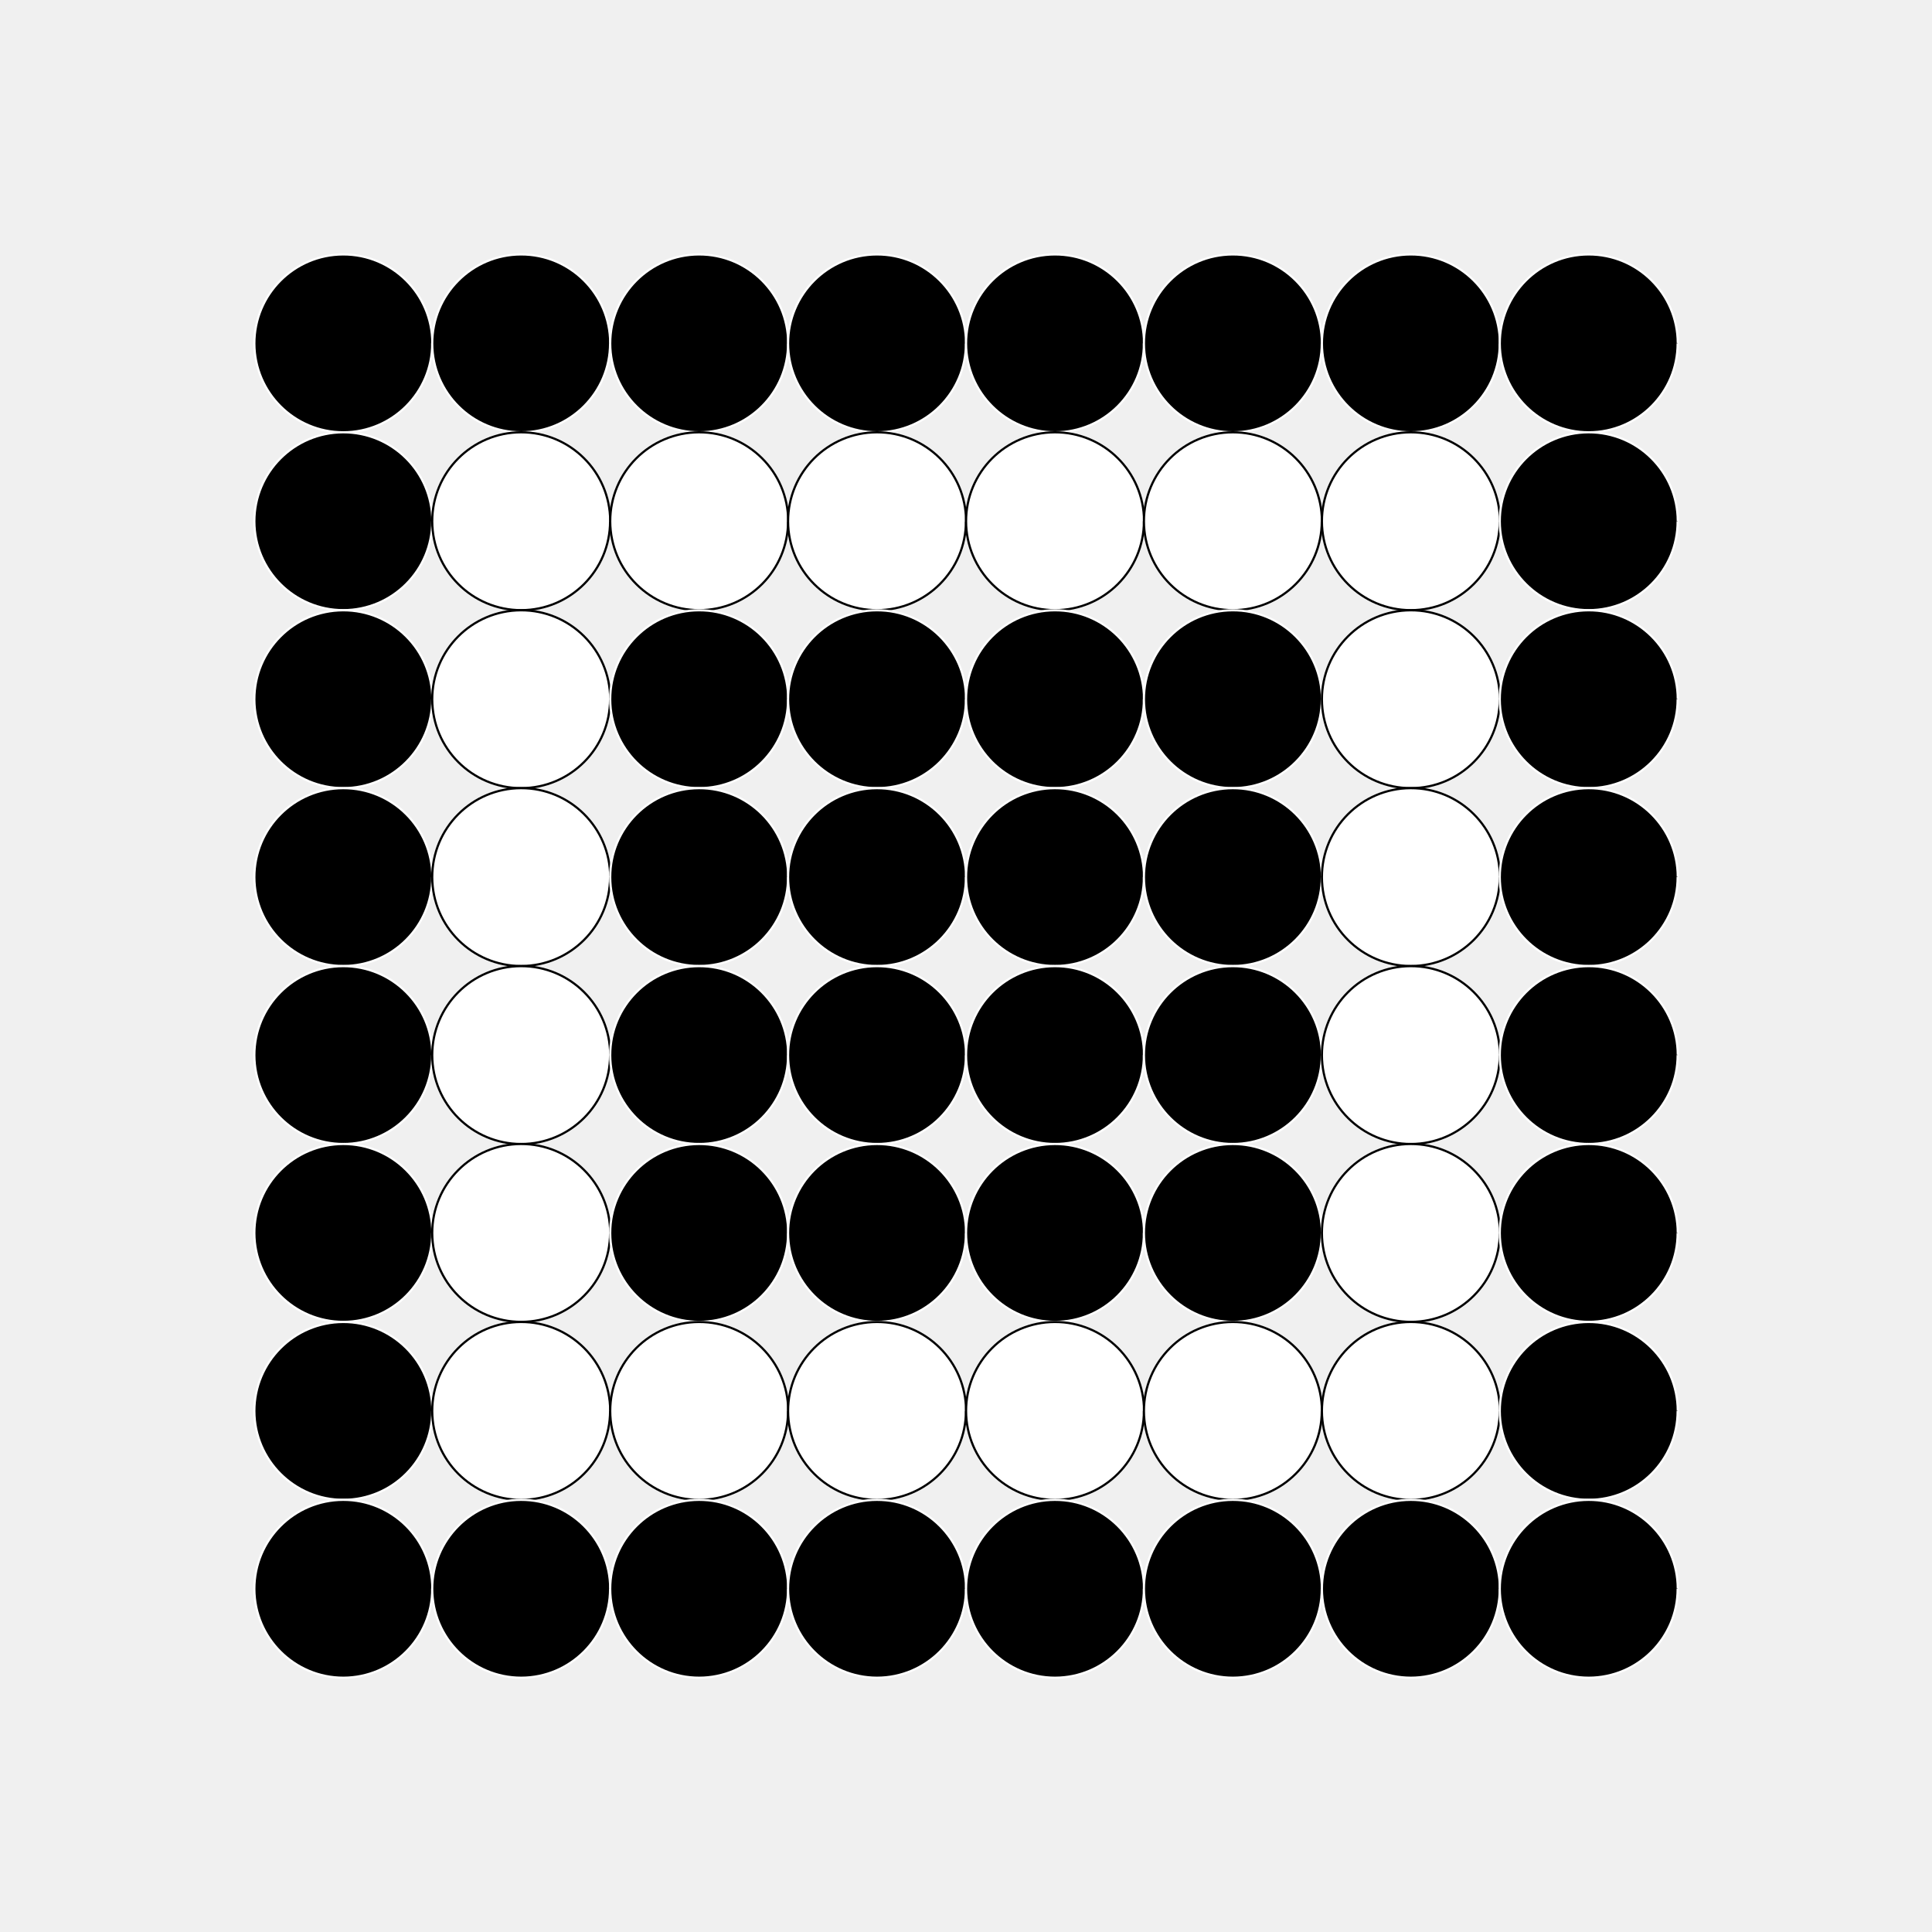
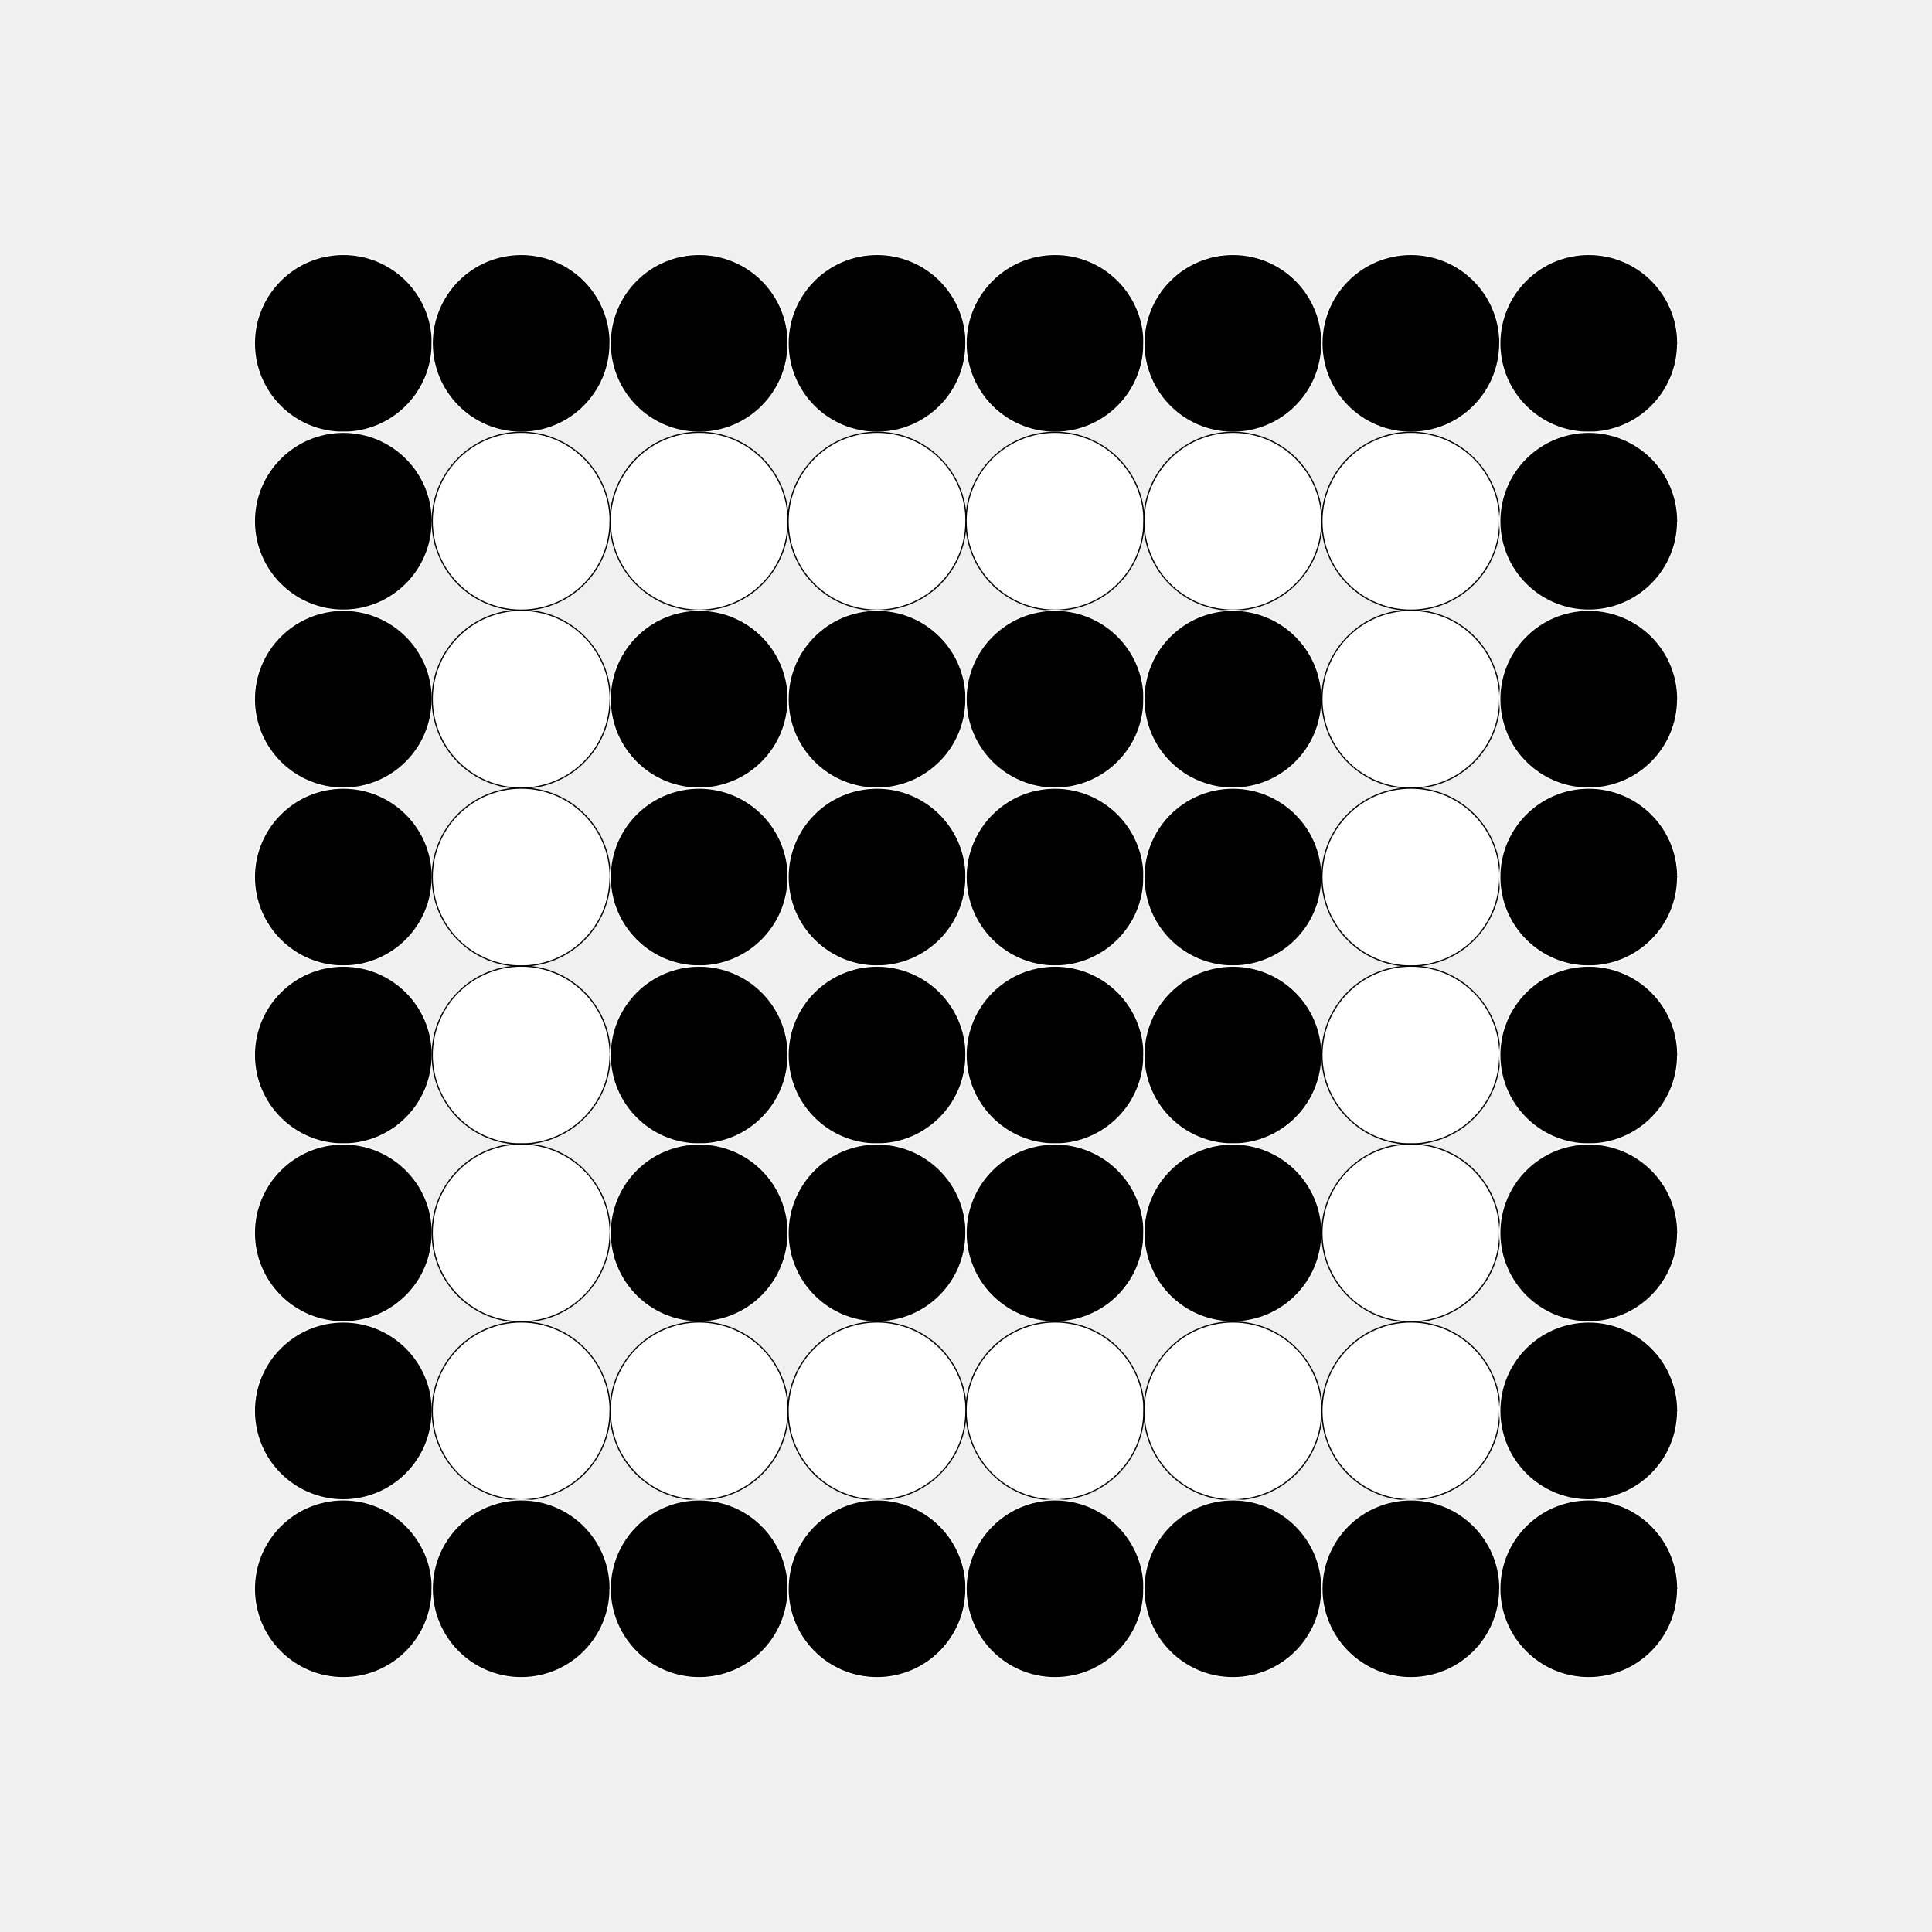
<svg xmlns="http://www.w3.org/2000/svg" width="16mm" height="16mm" viewBox="0 0 16 16" version="1.1" id="svg5">
  <defs id="defs2" />
  <g id="layer1" transform="translate(-72.18645,-67.51689)">
    <path id="path236" style="fill:#000000;stroke-width:0.195;stop-color:#000000" d="m 75.766,70.36 a 0.737,0.737 0 0 1 -0.736,0.737 0.737,0.737 0 0 1 -0.737,-0.735 0.737,0.737 0 0 1 0.735,-0.738 0.737,0.737 0 0 1 0.739,0.734" />
-     <path id="use16921" style="fill:#000000;stroke-width:0.018;stop-color:#000000;stroke:#fefefe;stroke-opacity:1;stroke-dasharray:none" d="m 75.766,70.36 a 0.737,0.737 0 0 1 -0.736,0.737 0.737,0.737 0 0 1 -0.737,-0.735 0.737,0.737 0 0 1 0.735,-0.738 0.737,0.737 0 0 1 0.739,0.734" />
-     <path id="use16923" style="fill:#000000;stroke-width:0.018;stop-color:#000000;stroke:#fefefe;stroke-opacity:1;stroke-dasharray:none" d="m 75.766,71.833 a 0.737,0.737 0 0 1 -0.736,0.737 0.737,0.737 0 0 1 -0.737,-0.735 0.737,0.737 0 0 1 0.735,-0.738 0.737,0.737 0 0 1 0.739,0.734" />
-     <path id="use16925" style="fill:#000000;stroke-width:0.018;stop-color:#000000;stroke:#fefefe;stroke-opacity:1;stroke-dasharray:none" d="m 75.766,73.307 a 0.737,0.737 0 0 1 -0.736,0.737 0.737,0.737 0 0 1 -0.737,-0.735 0.737,0.737 0 0 1 0.735,-0.738 0.737,0.737 0 0 1 0.739,0.734" />
-     <path id="use16927" style="fill:#000000;stroke-width:0.018;stop-color:#000000;stroke:#fefefe;stroke-opacity:1;stroke-dasharray:none" d="m 75.766,74.78 a 0.737,0.737 0 0 1 -0.736,0.737 0.737,0.737 0 0 1 -0.737,-0.735 0.737,0.737 0 0 1 0.735,-0.738 0.737,0.737 0 0 1 0.739,0.734" />
-     <path id="use16929" style="fill:#000000;stroke-width:0.018;stop-color:#000000;stroke:#fefefe;stroke-opacity:1;stroke-dasharray:none" d="m 75.766,76.254 a 0.737,0.737 0 0 1 -0.736,0.737 0.737,0.737 0 0 1 -0.737,-0.735 0.737,0.737 0 0 1 0.735,-0.738 0.737,0.737 0 0 1 0.739,0.734" />
-     <path id="use16931" style="fill:#000000;stroke-width:0.018;stop-color:#000000;stroke:#fefefe;stroke-opacity:1;stroke-dasharray:none" d="m 75.766,77.727 a 0.737,0.737 0 0 1 -0.736,0.737 0.737,0.737 0 0 1 -0.737,-0.735 0.737,0.737 0 0 1 0.735,-0.738 0.737,0.737 0 0 1 0.739,0.734" />
-     <path id="use16933" style="fill:#000000;stroke-width:0.018;stop-color:#000000;stroke:#fefefe;stroke-opacity:1;stroke-dasharray:none" d="m 75.766,79.201 a 0.737,0.737 0 0 1 -0.736,0.737 0.737,0.737 0 0 1 -0.737,-0.735 0.737,0.737 0 0 1 0.735,-0.738 0.737,0.737 0 0 1 0.739,0.734" />
-     <path id="use16935" style="fill:#000000;stroke-width:0.018;stop-color:#000000;stroke:#fefefe;stroke-opacity:1;stroke-dasharray:none" d="m 75.766,80.674 a 0.737,0.737 0 0 1 -0.736,0.737 0.737,0.737 0 0 1 -0.737,-0.735 0.737,0.737 0 0 1 0.735,-0.738 0.737,0.737 0 0 1 0.739,0.734" />
-     <path id="use16937" style="fill:#000000;stroke-width:0.018;stop-color:#000000;stroke:#fefefe;stroke-opacity:1;stroke-dasharray:none" d="m 77.239,70.36 a 0.737,0.737 0 0 1 -0.736,0.737 0.737,0.737 0 0 1 -0.737,-0.735 0.737,0.737 0 0 1 0.735,-0.738 0.737,0.737 0 0 1 0.739,0.734" />
-     <path id="use16939" style="fill:#ffffff;stroke:#000000;stroke-width:0.018;stroke-dasharray:none;stroke-opacity:1;stop-color:#000000" d="m 77.239,71.833 a 0.737,0.737 0 0 1 -0.736,0.737 0.737,0.737 0 0 1 -0.737,-0.735 0.737,0.737 0 0 1 0.735,-0.738 0.737,0.737 0 0 1 0.739,0.734" />
-     <path id="use16941" style="fill:#ffffff;stroke:#000000;stroke-width:0.018;stroke-dasharray:none;stroke-opacity:1;stop-color:#000000" d="m 77.239,73.307 a 0.737,0.737 0 0 1 -0.736,0.737 0.737,0.737 0 0 1 -0.737,-0.735 0.737,0.737 0 0 1 0.735,-0.738 0.737,0.737 0 0 1 0.739,0.734" />
-     <path id="use16943" style="fill:#ffffff;stroke:#000000;stroke-width:0.018;stroke-dasharray:none;stroke-opacity:1;stop-color:#000000" d="m 77.239,74.78 a 0.737,0.737 0 0 1 -0.736,0.737 0.737,0.737 0 0 1 -0.737,-0.735 0.737,0.737 0 0 1 0.735,-0.738 0.737,0.737 0 0 1 0.739,0.734" />
-     <path id="use16945" style="fill:#ffffff;stroke:#000000;stroke-width:0.018;stroke-dasharray:none;stroke-opacity:1;stop-color:#000000" d="m 77.239,76.254 a 0.737,0.737 0 0 1 -0.736,0.737 0.737,0.737 0 0 1 -0.737,-0.735 0.737,0.737 0 0 1 0.735,-0.738 0.737,0.737 0 0 1 0.739,0.734" />
-     <path id="use16947" style="fill:#ffffff;stroke:#000000;stroke-width:0.018;stroke-dasharray:none;stroke-opacity:1;stop-color:#000000" d="m 77.239,77.727 a 0.737,0.737 0 0 1 -0.736,0.737 0.737,0.737 0 0 1 -0.737,-0.735 0.737,0.737 0 0 1 0.735,-0.738 0.737,0.737 0 0 1 0.739,0.734" />
-     <path id="use16949" style="fill:#ffffff;stroke:#000000;stroke-width:0.018;stroke-dasharray:none;stroke-opacity:1;stop-color:#000000" d="m 77.239,79.201 a 0.737,0.737 0 0 1 -0.736,0.737 0.737,0.737 0 0 1 -0.737,-0.735 0.737,0.737 0 0 1 0.735,-0.738 0.737,0.737 0 0 1 0.739,0.734" />
-     <path id="use16951" style="fill:#000000;stroke-width:0.018;stop-color:#000000;stroke:#fefefe;stroke-opacity:1;stroke-dasharray:none" d="m 77.239,80.674 a 0.737,0.737 0 0 1 -0.736,0.737 0.737,0.737 0 0 1 -0.737,-0.735 0.737,0.737 0 0 1 0.735,-0.738 0.737,0.737 0 0 1 0.739,0.734" />
-     <path id="use16953" style="fill:#000000;stroke-width:0.018;stop-color:#000000;stroke:#fefefe;stroke-opacity:1;stroke-dasharray:none" d="m 78.713,70.36 a 0.737,0.737 0 0 1 -0.736,0.737 0.737,0.737 0 0 1 -0.737,-0.735 0.737,0.737 0 0 1 0.735,-0.738 0.737,0.737 0 0 1 0.739,0.734" />
-     <path id="use16955" style="fill:#ffffff;stroke:#000000;stroke-width:0.018;stroke-dasharray:none;stroke-opacity:1;stop-color:#000000" d="m 78.713,71.833 a 0.737,0.737 0 0 1 -0.736,0.737 0.737,0.737 0 0 1 -0.737,-0.735 0.737,0.737 0 0 1 0.735,-0.738 0.737,0.737 0 0 1 0.739,0.734" />
-     <path id="use16957" style="fill:#000000;stroke-width:0.018;stop-color:#000000;stroke:#fefefe;stroke-opacity:1;stroke-dasharray:none" d="m 78.713,73.307 a 0.737,0.737 0 0 1 -0.736,0.737 0.737,0.737 0 0 1 -0.737,-0.735 0.737,0.737 0 0 1 0.735,-0.738 0.737,0.737 0 0 1 0.739,0.734" />
-     <path id="use16959" style="fill:#000000;stroke-width:0.018;stop-color:#000000;stroke:#fefefe;stroke-opacity:1;stroke-dasharray:none" d="m 78.713,74.78 a 0.737,0.737 0 0 1 -0.736,0.737 0.737,0.737 0 0 1 -0.737,-0.735 0.737,0.737 0 0 1 0.735,-0.738 0.737,0.737 0 0 1 0.739,0.734" />
-     <path id="use16961" style="fill:#000000;stroke-width:0.018;stop-color:#000000;stroke:#fefefe;stroke-opacity:1;stroke-dasharray:none" d="m 78.713,76.254 a 0.737,0.737 0 0 1 -0.736,0.737 0.737,0.737 0 0 1 -0.737,-0.735 0.737,0.737 0 0 1 0.735,-0.738 0.737,0.737 0 0 1 0.739,0.734" />
-     <path id="use16963" style="fill:#000000;stroke-width:0.018;stop-color:#000000;stroke:#fefefe;stroke-opacity:1;stroke-dasharray:none" d="m 78.713,77.727 a 0.737,0.737 0 0 1 -0.736,0.737 0.737,0.737 0 0 1 -0.737,-0.735 0.737,0.737 0 0 1 0.735,-0.738 0.737,0.737 0 0 1 0.739,0.734" />
-     <path id="use16965" style="fill:#ffffff;stroke:#000000;stroke-width:0.018;stroke-dasharray:none;stroke-opacity:1;stop-color:#000000" d="m 78.713,79.201 a 0.737,0.737 0 0 1 -0.736,0.737 0.737,0.737 0 0 1 -0.737,-0.735 0.737,0.737 0 0 1 0.735,-0.738 0.737,0.737 0 0 1 0.739,0.734" />
-     <path id="use16967" style="fill:#000000;stroke-width:0.018;stop-color:#000000;stroke:#fefefe;stroke-opacity:1;stroke-dasharray:none" d="m 78.713,80.674 a 0.737,0.737 0 0 1 -0.736,0.737 0.737,0.737 0 0 1 -0.737,-0.735 0.737,0.737 0 0 1 0.735,-0.738 0.737,0.737 0 0 1 0.739,0.734" />
-     <path id="use16969" style="fill:#000000;stroke-width:0.018;stop-color:#000000;stroke:#fefefe;stroke-opacity:1;stroke-dasharray:none" d="m 80.186,70.36 a 0.737,0.737 0 0 1 -0.736,0.737 0.737,0.737 0 0 1 -0.737,-0.735 0.737,0.737 0 0 1 0.735,-0.738 0.737,0.737 0 0 1 0.739,0.734" />
-     <path id="use16971" style="fill:#ffffff;stroke:#000000;stroke-width:0.018;stroke-dasharray:none;stroke-opacity:1;stop-color:#000000" d="m 80.186,71.833 a 0.737,0.737 0 0 1 -0.736,0.737 0.737,0.737 0 0 1 -0.737,-0.735 0.737,0.737 0 0 1 0.735,-0.738 0.737,0.737 0 0 1 0.739,0.734" />
-     <path id="use16973" style="fill:#000000;stroke-width:0.018;stop-color:#000000;stroke:#fefefe;stroke-opacity:1;stroke-dasharray:none" d="m 80.186,73.307 a 0.737,0.737 0 0 1 -0.736,0.737 0.737,0.737 0 0 1 -0.737,-0.735 0.737,0.737 0 0 1 0.735,-0.738 0.737,0.737 0 0 1 0.739,0.734" />
-     <path id="use16975" style="fill:#000000;stroke-width:0.018;stop-color:#000000;stroke:#fefefe;stroke-opacity:1;stroke-dasharray:none" d="m 80.186,74.78 a 0.737,0.737 0 0 1 -0.736,0.737 0.737,0.737 0 0 1 -0.737,-0.735 0.737,0.737 0 0 1 0.735,-0.738 0.737,0.737 0 0 1 0.739,0.734" />
-     <path id="use16977" style="fill:#000000;stroke-width:0.018;stop-color:#000000;stroke:#fefefe;stroke-opacity:1;stroke-dasharray:none" d="m 80.186,76.254 a 0.737,0.737 0 0 1 -0.736,0.737 0.737,0.737 0 0 1 -0.737,-0.735 0.737,0.737 0 0 1 0.735,-0.738 0.737,0.737 0 0 1 0.739,0.734" />
-     <path id="use16979" style="fill:#000000;stroke-width:0.018;stop-color:#000000;stroke:#fefefe;stroke-opacity:1;stroke-dasharray:none" d="m 80.186,77.727 a 0.737,0.737 0 0 1 -0.736,0.737 0.737,0.737 0 0 1 -0.737,-0.735 0.737,0.737 0 0 1 0.735,-0.738 0.737,0.737 0 0 1 0.739,0.734" />
-     <path id="use16981" style="fill:#ffffff;stroke:#000000;stroke-width:0.018;stroke-dasharray:none;stroke-opacity:1;stop-color:#000000" d="m 80.186,79.201 a 0.737,0.737 0 0 1 -0.736,0.737 0.737,0.737 0 0 1 -0.737,-0.735 0.737,0.737 0 0 1 0.735,-0.738 0.737,0.737 0 0 1 0.739,0.734" />
-     <path id="use16983" style="fill:#000000;stroke-width:0.018;stop-color:#000000;stroke:#fefefe;stroke-opacity:1;stroke-dasharray:none" d="m 80.186,80.674 a 0.737,0.737 0 0 1 -0.736,0.737 0.737,0.737 0 0 1 -0.737,-0.735 0.737,0.737 0 0 1 0.735,-0.738 0.737,0.737 0 0 1 0.739,0.734" />
-     <path id="use16985" style="fill:#000000;stroke-width:0.018;stop-color:#000000;stroke:#fefefe;stroke-opacity:1;stroke-dasharray:none" d="m 81.66,70.36 a 0.737,0.737 0 0 1 -0.736,0.737 0.737,0.737 0 0 1 -0.737,-0.735 0.737,0.737 0 0 1 0.735,-0.738 0.737,0.737 0 0 1 0.739,0.734" />
-     <path id="use16987" style="fill:#ffffff;stroke:#000000;stroke-width:0.018;stroke-dasharray:none;stroke-opacity:1;stop-color:#000000" d="m 81.66,71.833 a 0.737,0.737 0 0 1 -0.736,0.737 0.737,0.737 0 0 1 -0.737,-0.735 0.737,0.737 0 0 1 0.735,-0.738 0.737,0.737 0 0 1 0.739,0.734" />
-     <path id="use16989" style="fill:#000000;stroke-width:0.018;stop-color:#000000;stroke:#fefefe;stroke-opacity:1;stroke-dasharray:none" d="m 81.66,73.307 a 0.737,0.737 0 0 1 -0.736,0.737 0.737,0.737 0 0 1 -0.737,-0.735 0.737,0.737 0 0 1 0.735,-0.738 0.737,0.737 0 0 1 0.739,0.734" />
-     <path id="use16991" style="fill:#000000;stroke-width:0.018;stop-color:#000000;stroke:#fefefe;stroke-opacity:1;stroke-dasharray:none" d="m 81.66,74.78 a 0.737,0.737 0 0 1 -0.736,0.737 0.737,0.737 0 0 1 -0.737,-0.735 0.737,0.737 0 0 1 0.735,-0.738 0.737,0.737 0 0 1 0.739,0.734" />
-     <path id="use16993" style="fill:#000000;stroke-width:0.018;stop-color:#000000;stroke:#fefefe;stroke-opacity:1;stroke-dasharray:none" d="m 81.66,76.254 a 0.737,0.737 0 0 1 -0.736,0.737 0.737,0.737 0 0 1 -0.737,-0.735 0.737,0.737 0 0 1 0.735,-0.738 0.737,0.737 0 0 1 0.739,0.734" />
-     <path id="use16995" style="fill:#000000;stroke-width:0.018;stop-color:#000000;stroke:#fefefe;stroke-opacity:1;stroke-dasharray:none" d="m 81.66,77.727 a 0.737,0.737 0 0 1 -0.736,0.737 0.737,0.737 0 0 1 -0.737,-0.735 0.737,0.737 0 0 1 0.735,-0.738 0.737,0.737 0 0 1 0.739,0.734" />
-     <path id="use16997" style="fill:#ffffff;stroke:#000000;stroke-width:0.018;stroke-dasharray:none;stroke-opacity:1;stop-color:#000000" d="m 81.66,79.201 a 0.737,0.737 0 0 1 -0.736,0.737 0.737,0.737 0 0 1 -0.737,-0.735 0.737,0.737 0 0 1 0.735,-0.738 0.737,0.737 0 0 1 0.739,0.734" />
-     <path id="use16999" style="fill:#000000;stroke-width:0.018;stop-color:#000000;stroke:#fefefe;stroke-opacity:1;stroke-dasharray:none" d="m 81.66,80.674 a 0.737,0.737 0 0 1 -0.736,0.737 0.737,0.737 0 0 1 -0.737,-0.735 0.737,0.737 0 0 1 0.735,-0.738 0.737,0.737 0 0 1 0.739,0.734" />
-     <path id="use17001" style="fill:#000000;stroke-width:0.018;stop-color:#000000;stroke:#fefefe;stroke-opacity:1;stroke-dasharray:none" d="m 83.133,70.36 a 0.737,0.737 0 0 1 -0.736,0.737 0.737,0.737 0 0 1 -0.737,-0.735 0.737,0.737 0 0 1 0.735,-0.738 0.737,0.737 0 0 1 0.739,0.734" />
-     <path id="use17003" style="fill:#ffffff;stroke:#000000;stroke-width:0.018;stroke-dasharray:none;stroke-opacity:1;stop-color:#000000" d="m 83.133,71.833 a 0.737,0.737 0 0 1 -0.736,0.737 0.737,0.737 0 0 1 -0.737,-0.735 0.737,0.737 0 0 1 0.735,-0.738 0.737,0.737 0 0 1 0.739,0.734" />
-     <path id="use17005" style="fill:#000000;stroke-width:0.018;stop-color:#000000;stroke:#fefefe;stroke-opacity:1;stroke-dasharray:none" d="m 83.133,73.307 a 0.737,0.737 0 0 1 -0.736,0.737 0.737,0.737 0 0 1 -0.737,-0.735 0.737,0.737 0 0 1 0.735,-0.738 0.737,0.737 0 0 1 0.739,0.734" />
-     <path id="use17007" style="fill:#000000;stroke-width:0.018;stop-color:#000000;stroke:#fefefe;stroke-opacity:1;stroke-dasharray:none" d="m 83.133,74.78 a 0.737,0.737 0 0 1 -0.736,0.737 0.737,0.737 0 0 1 -0.737,-0.735 0.737,0.737 0 0 1 0.735,-0.738 0.737,0.737 0 0 1 0.739,0.734" />
-     <path id="use17009" style="fill:#000000;stroke-width:0.018;stop-color:#000000;stroke:#fefefe;stroke-opacity:1;stroke-dasharray:none" d="m 83.133,76.254 a 0.737,0.737 0 0 1 -0.736,0.737 0.737,0.737 0 0 1 -0.737,-0.735 0.737,0.737 0 0 1 0.735,-0.738 0.737,0.737 0 0 1 0.739,0.734" />
-     <path id="use17011" style="fill:#000000;stroke-width:0.018;stop-color:#000000;stroke:#fefefe;stroke-opacity:1;stroke-dasharray:none" d="m 83.133,77.727 a 0.737,0.737 0 0 1 -0.736,0.737 0.737,0.737 0 0 1 -0.737,-0.735 0.737,0.737 0 0 1 0.735,-0.738 0.737,0.737 0 0 1 0.739,0.734" />
-     <path id="use17013" style="fill:#ffffff;stroke:#000000;stroke-width:0.018;stroke-dasharray:none;stroke-opacity:1;stop-color:#000000" d="m 83.133,79.201 a 0.737,0.737 0 0 1 -0.736,0.737 0.737,0.737 0 0 1 -0.737,-0.735 0.737,0.737 0 0 1 0.735,-0.738 0.737,0.737 0 0 1 0.739,0.734" />
-     <path id="use17015" style="fill:#000000;stroke-width:0.018;stop-color:#000000;stroke:#fefefe;stroke-opacity:1;stroke-dasharray:none" d="m 83.133,80.674 a 0.737,0.737 0 0 1 -0.736,0.737 0.737,0.737 0 0 1 -0.737,-0.735 0.737,0.737 0 0 1 0.735,-0.738 0.737,0.737 0 0 1 0.739,0.734" />
-     <path id="use17017" style="fill:#000000;stroke-width:0.018;stop-color:#000000;stroke:#fefefe;stroke-opacity:1;stroke-dasharray:none" d="m 84.607,70.36 a 0.737,0.737 0 0 1 -0.736,0.737 0.737,0.737 0 0 1 -0.737,-0.735 0.737,0.737 0 0 1 0.735,-0.738 0.737,0.737 0 0 1 0.739,0.734" />
-     <path id="use17019" style="fill:#ffffff;stroke:#000000;stroke-width:0.018;stroke-dasharray:none;stroke-opacity:1;stop-color:#000000" d="m 84.607,71.833 a 0.737,0.737 0 0 1 -0.736,0.737 0.737,0.737 0 0 1 -0.737,-0.735 0.737,0.737 0 0 1 0.735,-0.738 0.737,0.737 0 0 1 0.739,0.734" />
-     <path id="use17021" style="fill:#ffffff;stroke:#000000;stroke-width:0.018;stroke-dasharray:none;stroke-opacity:1;stop-color:#000000" d="m 84.607,73.307 a 0.737,0.737 0 0 1 -0.736,0.737 0.737,0.737 0 0 1 -0.737,-0.735 0.737,0.737 0 0 1 0.735,-0.738 0.737,0.737 0 0 1 0.739,0.734" />
-     <path id="use17023" style="fill:#ffffff;stroke:#000000;stroke-width:0.018;stroke-dasharray:none;stroke-opacity:1;stop-color:#000000" d="m 84.607,74.78 a 0.737,0.737 0 0 1 -0.736,0.737 0.737,0.737 0 0 1 -0.737,-0.735 0.737,0.737 0 0 1 0.735,-0.738 0.737,0.737 0 0 1 0.739,0.734" />
-     <path id="use17025" style="fill:#ffffff;stroke:#000000;stroke-width:0.018;stroke-dasharray:none;stroke-opacity:1;stop-color:#000000" d="m 84.607,76.254 a 0.737,0.737 0 0 1 -0.736,0.737 0.737,0.737 0 0 1 -0.737,-0.735 0.737,0.737 0 0 1 0.735,-0.738 0.737,0.737 0 0 1 0.739,0.734" />
-     <path id="use17027" style="fill:#ffffff;stroke:#000000;stroke-width:0.018;stroke-dasharray:none;stroke-opacity:1;stop-color:#000000" d="m 84.607,77.727 a 0.737,0.737 0 0 1 -0.736,0.737 0.737,0.737 0 0 1 -0.737,-0.735 0.737,0.737 0 0 1 0.735,-0.738 0.737,0.737 0 0 1 0.739,0.734" />
-     <path id="use17029" style="fill:#ffffff;stroke:#000000;stroke-width:0.018;stroke-dasharray:none;stroke-opacity:1;stop-color:#000000" d="m 84.607,79.201 a 0.737,0.737 0 0 1 -0.736,0.737 0.737,0.737 0 0 1 -0.737,-0.735 0.737,0.737 0 0 1 0.735,-0.738 0.737,0.737 0 0 1 0.739,0.734" />
-     <path id="use17031" style="fill:#000000;stroke-width:0.018;stop-color:#000000;stroke:#fefefe;stroke-opacity:1;stroke-dasharray:none" d="m 84.607,80.674 a 0.737,0.737 0 0 1 -0.736,0.737 0.737,0.737 0 0 1 -0.737,-0.735 0.737,0.737 0 0 1 0.735,-0.738 0.737,0.737 0 0 1 0.739,0.734" />
-     <path id="use17033" style="fill:#000000;stroke-width:0.018;stop-color:#000000;stroke:#fefefe;stroke-opacity:1;stroke-dasharray:none" d="m 86.08,70.36 a 0.737,0.737 0 0 1 -0.736,0.737 0.737,0.737 0 0 1 -0.737,-0.735 0.737,0.737 0 0 1 0.735,-0.738 0.737,0.737 0 0 1 0.739,0.734" />
-     <path id="use17035" style="fill:#000000;stroke-width:0.018;stop-color:#000000;stroke:#fefefe;stroke-opacity:1;stroke-dasharray:none" d="m 86.08,71.833 a 0.737,0.737 0 0 1 -0.736,0.737 0.737,0.737 0 0 1 -0.737,-0.735 0.737,0.737 0 0 1 0.735,-0.738 0.737,0.737 0 0 1 0.739,0.734" />
-     <path id="use17037" style="fill:#000000;stroke-width:0.018;stop-color:#000000;stroke:#fefefe;stroke-opacity:1;stroke-dasharray:none" d="m 86.08,73.307 a 0.737,0.737 0 0 1 -0.736,0.737 0.737,0.737 0 0 1 -0.737,-0.735 0.737,0.737 0 0 1 0.735,-0.738 0.737,0.737 0 0 1 0.739,0.734" />
-     <path id="use17039" style="fill:#000000;stroke-width:0.018;stop-color:#000000;stroke:#fefefe;stroke-opacity:1;stroke-dasharray:none" d="m 86.08,74.78 a 0.737,0.737 0 0 1 -0.736,0.737 0.737,0.737 0 0 1 -0.737,-0.735 0.737,0.737 0 0 1 0.735,-0.738 0.737,0.737 0 0 1 0.739,0.734" />
-     <path id="use17041" style="fill:#000000;stroke-width:0.018;stop-color:#000000;stroke:#fefefe;stroke-opacity:1;stroke-dasharray:none" d="m 86.08,76.254 a 0.737,0.737 0 0 1 -0.736,0.737 0.737,0.737 0 0 1 -0.737,-0.735 0.737,0.737 0 0 1 0.735,-0.738 0.737,0.737 0 0 1 0.739,0.734" />
-     <path id="use17043" style="fill:#000000;stroke-width:0.018;stop-color:#000000;stroke:#fefefe;stroke-opacity:1;stroke-dasharray:none" d="m 86.08,77.727 a 0.737,0.737 0 0 1 -0.736,0.737 0.737,0.737 0 0 1 -0.737,-0.735 0.737,0.737 0 0 1 0.735,-0.738 0.737,0.737 0 0 1 0.739,0.734" />
-     <path id="use17045" style="fill:#000000;stroke-width:0.018;stop-color:#000000;stroke:#fefefe;stroke-opacity:1;stroke-dasharray:none" d="m 86.08,79.201 a 0.737,0.737 0 0 1 -0.736,0.737 0.737,0.737 0 0 1 -0.737,-0.735 0.737,0.737 0 0 1 0.735,-0.738 0.737,0.737 0 0 1 0.739,0.734" />
-     <path id="use17047" style="fill:#000000;stroke-width:0.018;stop-color:#000000;stroke:#fefefe;stroke-opacity:1;stroke-dasharray:none" d="m 86.08,80.674 a 0.737,0.737 0 0 1 -0.736,0.737 0.737,0.737 0 0 1 -0.737,-0.735 0.737,0.737 0 0 1 0.735,-0.738 0.737,0.737 0 0 1 0.739,0.734" />
+     <path id="use16921" style="fill:#000000;stroke-width:0.01;stop-color:#000000;stroke:#fefefe;stroke-opacity:1;stroke-dasharray:none" d="m 75.766,70.36 a 0.737,0.737 0 0 1 -0.736,0.737 0.737,0.737 0 0 1 -0.737,-0.735 0.737,0.737 0 0 1 0.735,-0.738 0.737,0.737 0 0 1 0.739,0.734" />
+     <path id="use16923" style="fill:#000000;stroke-width:0.01;stop-color:#000000;stroke:#fefefe;stroke-opacity:1;stroke-dasharray:none" d="m 75.766,71.833 a 0.737,0.737 0 0 1 -0.736,0.737 0.737,0.737 0 0 1 -0.737,-0.735 0.737,0.737 0 0 1 0.735,-0.738 0.737,0.737 0 0 1 0.739,0.734" />
+     <path id="use16925" style="fill:#000000;stroke-width:0.01;stop-color:#000000;stroke:#fefefe;stroke-opacity:1;stroke-dasharray:none" d="m 75.766,73.307 a 0.737,0.737 0 0 1 -0.736,0.737 0.737,0.737 0 0 1 -0.737,-0.735 0.737,0.737 0 0 1 0.735,-0.738 0.737,0.737 0 0 1 0.739,0.734" />
+     <path id="use16927" style="fill:#000000;stroke-width:0.01;stop-color:#000000;stroke:#fefefe;stroke-opacity:1;stroke-dasharray:none" d="m 75.766,74.78 a 0.737,0.737 0 0 1 -0.736,0.737 0.737,0.737 0 0 1 -0.737,-0.735 0.737,0.737 0 0 1 0.735,-0.738 0.737,0.737 0 0 1 0.739,0.734" />
+     <path id="use16929" style="fill:#000000;stroke-width:0.01;stop-color:#000000;stroke:#fefefe;stroke-opacity:1;stroke-dasharray:none" d="m 75.766,76.254 a 0.737,0.737 0 0 1 -0.736,0.737 0.737,0.737 0 0 1 -0.737,-0.735 0.737,0.737 0 0 1 0.735,-0.738 0.737,0.737 0 0 1 0.739,0.734" />
+     <path id="use16931" style="fill:#000000;stroke-width:0.01;stop-color:#000000;stroke:#fefefe;stroke-opacity:1;stroke-dasharray:none" d="m 75.766,77.727 a 0.737,0.737 0 0 1 -0.736,0.737 0.737,0.737 0 0 1 -0.737,-0.735 0.737,0.737 0 0 1 0.735,-0.738 0.737,0.737 0 0 1 0.739,0.734" />
+     <path id="use16933" style="fill:#000000;stroke-width:0.01;stop-color:#000000;stroke:#fefefe;stroke-opacity:1;stroke-dasharray:none" d="m 75.766,79.201 a 0.737,0.737 0 0 1 -0.736,0.737 0.737,0.737 0 0 1 -0.737,-0.735 0.737,0.737 0 0 1 0.735,-0.738 0.737,0.737 0 0 1 0.739,0.734" />
+     <path id="use16935" style="fill:#000000;stroke-width:0.01;stop-color:#000000;stroke:#fefefe;stroke-opacity:1;stroke-dasharray:none" d="m 75.766,80.674 a 0.737,0.737 0 0 1 -0.736,0.737 0.737,0.737 0 0 1 -0.737,-0.735 0.737,0.737 0 0 1 0.735,-0.738 0.737,0.737 0 0 1 0.739,0.734" />
+     <path id="use16937" style="fill:#000000;stroke-width:0.01;stop-color:#000000;stroke:#fefefe;stroke-opacity:1;stroke-dasharray:none" d="m 77.239,70.36 a 0.737,0.737 0 0 1 -0.736,0.737 0.737,0.737 0 0 1 -0.737,-0.735 0.737,0.737 0 0 1 0.735,-0.738 0.737,0.737 0 0 1 0.739,0.734" />
+     <path id="use16939" style="fill:#ffffff;stroke:#000000;stroke-width:0.01;stroke-dasharray:none;stroke-opacity:1;stop-color:#000000" d="m 77.239,71.833 a 0.737,0.737 0 0 1 -0.736,0.737 0.737,0.737 0 0 1 -0.737,-0.735 0.737,0.737 0 0 1 0.735,-0.738 0.737,0.737 0 0 1 0.739,0.734" />
+     <path id="use16941" style="fill:#ffffff;stroke:#000000;stroke-width:0.01;stroke-dasharray:none;stroke-opacity:1;stop-color:#000000" d="m 77.239,73.307 a 0.737,0.737 0 0 1 -0.736,0.737 0.737,0.737 0 0 1 -0.737,-0.735 0.737,0.737 0 0 1 0.735,-0.738 0.737,0.737 0 0 1 0.739,0.734" />
+     <path id="use16943" style="fill:#ffffff;stroke:#000000;stroke-width:0.01;stroke-dasharray:none;stroke-opacity:1;stop-color:#000000" d="m 77.239,74.78 a 0.737,0.737 0 0 1 -0.736,0.737 0.737,0.737 0 0 1 -0.737,-0.735 0.737,0.737 0 0 1 0.735,-0.738 0.737,0.737 0 0 1 0.739,0.734" />
+     <path id="use16945" style="fill:#ffffff;stroke:#000000;stroke-width:0.01;stroke-dasharray:none;stroke-opacity:1;stop-color:#000000" d="m 77.239,76.254 a 0.737,0.737 0 0 1 -0.736,0.737 0.737,0.737 0 0 1 -0.737,-0.735 0.737,0.737 0 0 1 0.735,-0.738 0.737,0.737 0 0 1 0.739,0.734" />
+     <path id="use16947" style="fill:#ffffff;stroke:#000000;stroke-width:0.01;stroke-dasharray:none;stroke-opacity:1;stop-color:#000000" d="m 77.239,77.727 a 0.737,0.737 0 0 1 -0.736,0.737 0.737,0.737 0 0 1 -0.737,-0.735 0.737,0.737 0 0 1 0.735,-0.738 0.737,0.737 0 0 1 0.739,0.734" />
+     <path id="use16949" style="fill:#ffffff;stroke:#000000;stroke-width:0.01;stroke-dasharray:none;stroke-opacity:1;stop-color:#000000" d="m 77.239,79.201 a 0.737,0.737 0 0 1 -0.736,0.737 0.737,0.737 0 0 1 -0.737,-0.735 0.737,0.737 0 0 1 0.735,-0.738 0.737,0.737 0 0 1 0.739,0.734" />
+     <path id="use16951" style="fill:#000000;stroke-width:0.01;stop-color:#000000;stroke:#fefefe;stroke-opacity:1;stroke-dasharray:none" d="m 77.239,80.674 a 0.737,0.737 0 0 1 -0.736,0.737 0.737,0.737 0 0 1 -0.737,-0.735 0.737,0.737 0 0 1 0.735,-0.738 0.737,0.737 0 0 1 0.739,0.734" />
+     <path id="use16953" style="fill:#000000;stroke-width:0.01;stop-color:#000000;stroke:#fefefe;stroke-opacity:1;stroke-dasharray:none" d="m 78.713,70.36 a 0.737,0.737 0 0 1 -0.736,0.737 0.737,0.737 0 0 1 -0.737,-0.735 0.737,0.737 0 0 1 0.735,-0.738 0.737,0.737 0 0 1 0.739,0.734" />
+     <path id="use16955" style="fill:#ffffff;stroke:#000000;stroke-width:0.01;stroke-dasharray:none;stroke-opacity:1;stop-color:#000000" d="m 78.713,71.833 a 0.737,0.737 0 0 1 -0.736,0.737 0.737,0.737 0 0 1 -0.737,-0.735 0.737,0.737 0 0 1 0.735,-0.738 0.737,0.737 0 0 1 0.739,0.734" />
+     <path id="use16957" style="fill:#000000;stroke-width:0.01;stop-color:#000000;stroke:#fefefe;stroke-opacity:1;stroke-dasharray:none" d="m 78.713,73.307 a 0.737,0.737 0 0 1 -0.736,0.737 0.737,0.737 0 0 1 -0.737,-0.735 0.737,0.737 0 0 1 0.735,-0.738 0.737,0.737 0 0 1 0.739,0.734" />
+     <path id="use16959" style="fill:#000000;stroke-width:0.01;stop-color:#000000;stroke:#fefefe;stroke-opacity:1;stroke-dasharray:none" d="m 78.713,74.78 a 0.737,0.737 0 0 1 -0.736,0.737 0.737,0.737 0 0 1 -0.737,-0.735 0.737,0.737 0 0 1 0.735,-0.738 0.737,0.737 0 0 1 0.739,0.734" />
+     <path id="use16961" style="fill:#000000;stroke-width:0.01;stop-color:#000000;stroke:#fefefe;stroke-opacity:1;stroke-dasharray:none" d="m 78.713,76.254 a 0.737,0.737 0 0 1 -0.736,0.737 0.737,0.737 0 0 1 -0.737,-0.735 0.737,0.737 0 0 1 0.735,-0.738 0.737,0.737 0 0 1 0.739,0.734" />
+     <path id="use16963" style="fill:#000000;stroke-width:0.01;stop-color:#000000;stroke:#fefefe;stroke-opacity:1;stroke-dasharray:none" d="m 78.713,77.727 a 0.737,0.737 0 0 1 -0.736,0.737 0.737,0.737 0 0 1 -0.737,-0.735 0.737,0.737 0 0 1 0.735,-0.738 0.737,0.737 0 0 1 0.739,0.734" />
+     <path id="use16965" style="fill:#ffffff;stroke:#000000;stroke-width:0.01;stroke-dasharray:none;stroke-opacity:1;stop-color:#000000" d="m 78.713,79.201 a 0.737,0.737 0 0 1 -0.736,0.737 0.737,0.737 0 0 1 -0.737,-0.735 0.737,0.737 0 0 1 0.735,-0.738 0.737,0.737 0 0 1 0.739,0.734" />
+     <path id="use16967" style="fill:#000000;stroke-width:0.01;stop-color:#000000;stroke:#fefefe;stroke-opacity:1;stroke-dasharray:none" d="m 78.713,80.674 a 0.737,0.737 0 0 1 -0.736,0.737 0.737,0.737 0 0 1 -0.737,-0.735 0.737,0.737 0 0 1 0.735,-0.738 0.737,0.737 0 0 1 0.739,0.734" />
+     <path id="use16969" style="fill:#000000;stroke-width:0.01;stop-color:#000000;stroke:#fefefe;stroke-opacity:1;stroke-dasharray:none" d="m 80.186,70.36 a 0.737,0.737 0 0 1 -0.736,0.737 0.737,0.737 0 0 1 -0.737,-0.735 0.737,0.737 0 0 1 0.735,-0.738 0.737,0.737 0 0 1 0.739,0.734" />
+     <path id="use16971" style="fill:#ffffff;stroke:#000000;stroke-width:0.01;stroke-dasharray:none;stroke-opacity:1;stop-color:#000000" d="m 80.186,71.833 a 0.737,0.737 0 0 1 -0.736,0.737 0.737,0.737 0 0 1 -0.737,-0.735 0.737,0.737 0 0 1 0.735,-0.738 0.737,0.737 0 0 1 0.739,0.734" />
+     <path id="use16973" style="fill:#000000;stroke-width:0.01;stop-color:#000000;stroke:#fefefe;stroke-opacity:1;stroke-dasharray:none" d="m 80.186,73.307 a 0.737,0.737 0 0 1 -0.736,0.737 0.737,0.737 0 0 1 -0.737,-0.735 0.737,0.737 0 0 1 0.735,-0.738 0.737,0.737 0 0 1 0.739,0.734" />
+     <path id="use16975" style="fill:#000000;stroke-width:0.01;stop-color:#000000;stroke:#fefefe;stroke-opacity:1;stroke-dasharray:none" d="m 80.186,74.78 a 0.737,0.737 0 0 1 -0.736,0.737 0.737,0.737 0 0 1 -0.737,-0.735 0.737,0.737 0 0 1 0.735,-0.738 0.737,0.737 0 0 1 0.739,0.734" />
+     <path id="use16977" style="fill:#000000;stroke-width:0.01;stop-color:#000000;stroke:#fefefe;stroke-opacity:1;stroke-dasharray:none" d="m 80.186,76.254 a 0.737,0.737 0 0 1 -0.736,0.737 0.737,0.737 0 0 1 -0.737,-0.735 0.737,0.737 0 0 1 0.735,-0.738 0.737,0.737 0 0 1 0.739,0.734" />
+     <path id="use16979" style="fill:#000000;stroke-width:0.01;stop-color:#000000;stroke:#fefefe;stroke-opacity:1;stroke-dasharray:none" d="m 80.186,77.727 a 0.737,0.737 0 0 1 -0.736,0.737 0.737,0.737 0 0 1 -0.737,-0.735 0.737,0.737 0 0 1 0.735,-0.738 0.737,0.737 0 0 1 0.739,0.734" />
+     <path id="use16981" style="fill:#ffffff;stroke:#000000;stroke-width:0.01;stroke-dasharray:none;stroke-opacity:1;stop-color:#000000" d="m 80.186,79.201 a 0.737,0.737 0 0 1 -0.736,0.737 0.737,0.737 0 0 1 -0.737,-0.735 0.737,0.737 0 0 1 0.735,-0.738 0.737,0.737 0 0 1 0.739,0.734" />
+     <path id="use16983" style="fill:#000000;stroke-width:0.01;stop-color:#000000;stroke:#fefefe;stroke-opacity:1;stroke-dasharray:none" d="m 80.186,80.674 a 0.737,0.737 0 0 1 -0.736,0.737 0.737,0.737 0 0 1 -0.737,-0.735 0.737,0.737 0 0 1 0.735,-0.738 0.737,0.737 0 0 1 0.739,0.734" />
+     <path id="use16985" style="fill:#000000;stroke-width:0.01;stop-color:#000000;stroke:#fefefe;stroke-opacity:1;stroke-dasharray:none" d="m 81.66,70.36 a 0.737,0.737 0 0 1 -0.736,0.737 0.737,0.737 0 0 1 -0.737,-0.735 0.737,0.737 0 0 1 0.735,-0.738 0.737,0.737 0 0 1 0.739,0.734" />
+     <path id="use16987" style="fill:#ffffff;stroke:#000000;stroke-width:0.01;stroke-dasharray:none;stroke-opacity:1;stop-color:#000000" d="m 81.66,71.833 a 0.737,0.737 0 0 1 -0.736,0.737 0.737,0.737 0 0 1 -0.737,-0.735 0.737,0.737 0 0 1 0.735,-0.738 0.737,0.737 0 0 1 0.739,0.734" />
+     <path id="use16989" style="fill:#000000;stroke-width:0.01;stop-color:#000000;stroke:#fefefe;stroke-opacity:1;stroke-dasharray:none" d="m 81.66,73.307 a 0.737,0.737 0 0 1 -0.736,0.737 0.737,0.737 0 0 1 -0.737,-0.735 0.737,0.737 0 0 1 0.735,-0.738 0.737,0.737 0 0 1 0.739,0.734" />
+     <path id="use16991" style="fill:#000000;stroke-width:0.01;stop-color:#000000;stroke:#fefefe;stroke-opacity:1;stroke-dasharray:none" d="m 81.66,74.78 a 0.737,0.737 0 0 1 -0.736,0.737 0.737,0.737 0 0 1 -0.737,-0.735 0.737,0.737 0 0 1 0.735,-0.738 0.737,0.737 0 0 1 0.739,0.734" />
+     <path id="use16993" style="fill:#000000;stroke-width:0.01;stop-color:#000000;stroke:#fefefe;stroke-opacity:1;stroke-dasharray:none" d="m 81.66,76.254 a 0.737,0.737 0 0 1 -0.736,0.737 0.737,0.737 0 0 1 -0.737,-0.735 0.737,0.737 0 0 1 0.735,-0.738 0.737,0.737 0 0 1 0.739,0.734" />
+     <path id="use16995" style="fill:#000000;stroke-width:0.01;stop-color:#000000;stroke:#fefefe;stroke-opacity:1;stroke-dasharray:none" d="m 81.66,77.727 a 0.737,0.737 0 0 1 -0.736,0.737 0.737,0.737 0 0 1 -0.737,-0.735 0.737,0.737 0 0 1 0.735,-0.738 0.737,0.737 0 0 1 0.739,0.734" />
+     <path id="use16997" style="fill:#ffffff;stroke:#000000;stroke-width:0.01;stroke-dasharray:none;stroke-opacity:1;stop-color:#000000" d="m 81.66,79.201 a 0.737,0.737 0 0 1 -0.736,0.737 0.737,0.737 0 0 1 -0.737,-0.735 0.737,0.737 0 0 1 0.735,-0.738 0.737,0.737 0 0 1 0.739,0.734" />
+     <path id="use16999" style="fill:#000000;stroke-width:0.01;stop-color:#000000;stroke:#fefefe;stroke-opacity:1;stroke-dasharray:none" d="m 81.66,80.674 a 0.737,0.737 0 0 1 -0.736,0.737 0.737,0.737 0 0 1 -0.737,-0.735 0.737,0.737 0 0 1 0.735,-0.738 0.737,0.737 0 0 1 0.739,0.734" />
+     <path id="use17001" style="fill:#000000;stroke-width:0.01;stop-color:#000000;stroke:#fefefe;stroke-opacity:1;stroke-dasharray:none" d="m 83.133,70.36 a 0.737,0.737 0 0 1 -0.736,0.737 0.737,0.737 0 0 1 -0.737,-0.735 0.737,0.737 0 0 1 0.735,-0.738 0.737,0.737 0 0 1 0.739,0.734" />
+     <path id="use17003" style="fill:#ffffff;stroke:#000000;stroke-width:0.01;stroke-dasharray:none;stroke-opacity:1;stop-color:#000000" d="m 83.133,71.833 a 0.737,0.737 0 0 1 -0.736,0.737 0.737,0.737 0 0 1 -0.737,-0.735 0.737,0.737 0 0 1 0.735,-0.738 0.737,0.737 0 0 1 0.739,0.734" />
+     <path id="use17005" style="fill:#000000;stroke-width:0.01;stop-color:#000000;stroke:#fefefe;stroke-opacity:1;stroke-dasharray:none" d="m 83.133,73.307 a 0.737,0.737 0 0 1 -0.736,0.737 0.737,0.737 0 0 1 -0.737,-0.735 0.737,0.737 0 0 1 0.735,-0.738 0.737,0.737 0 0 1 0.739,0.734" />
+     <path id="use17007" style="fill:#000000;stroke-width:0.01;stop-color:#000000;stroke:#fefefe;stroke-opacity:1;stroke-dasharray:none" d="m 83.133,74.78 a 0.737,0.737 0 0 1 -0.736,0.737 0.737,0.737 0 0 1 -0.737,-0.735 0.737,0.737 0 0 1 0.735,-0.738 0.737,0.737 0 0 1 0.739,0.734" />
+     <path id="use17009" style="fill:#000000;stroke-width:0.01;stop-color:#000000;stroke:#fefefe;stroke-opacity:1;stroke-dasharray:none" d="m 83.133,76.254 a 0.737,0.737 0 0 1 -0.736,0.737 0.737,0.737 0 0 1 -0.737,-0.735 0.737,0.737 0 0 1 0.735,-0.738 0.737,0.737 0 0 1 0.739,0.734" />
+     <path id="use17011" style="fill:#000000;stroke-width:0.01;stop-color:#000000;stroke:#fefefe;stroke-opacity:1;stroke-dasharray:none" d="m 83.133,77.727 a 0.737,0.737 0 0 1 -0.736,0.737 0.737,0.737 0 0 1 -0.737,-0.735 0.737,0.737 0 0 1 0.735,-0.738 0.737,0.737 0 0 1 0.739,0.734" />
+     <path id="use17013" style="fill:#ffffff;stroke:#000000;stroke-width:0.01;stroke-dasharray:none;stroke-opacity:1;stop-color:#000000" d="m 83.133,79.201 a 0.737,0.737 0 0 1 -0.736,0.737 0.737,0.737 0 0 1 -0.737,-0.735 0.737,0.737 0 0 1 0.735,-0.738 0.737,0.737 0 0 1 0.739,0.734" />
+     <path id="use17015" style="fill:#000000;stroke-width:0.01;stop-color:#000000;stroke:#fefefe;stroke-opacity:1;stroke-dasharray:none" d="m 83.133,80.674 a 0.737,0.737 0 0 1 -0.736,0.737 0.737,0.737 0 0 1 -0.737,-0.735 0.737,0.737 0 0 1 0.735,-0.738 0.737,0.737 0 0 1 0.739,0.734" />
+     <path id="use17017" style="fill:#000000;stroke-width:0.01;stop-color:#000000;stroke:#fefefe;stroke-opacity:1;stroke-dasharray:none" d="m 84.607,70.36 a 0.737,0.737 0 0 1 -0.736,0.737 0.737,0.737 0 0 1 -0.737,-0.735 0.737,0.737 0 0 1 0.735,-0.738 0.737,0.737 0 0 1 0.739,0.734" />
+     <path id="use17019" style="fill:#ffffff;stroke:#000000;stroke-width:0.01;stroke-dasharray:none;stroke-opacity:1;stop-color:#000000" d="m 84.607,71.833 a 0.737,0.737 0 0 1 -0.736,0.737 0.737,0.737 0 0 1 -0.737,-0.735 0.737,0.737 0 0 1 0.735,-0.738 0.737,0.737 0 0 1 0.739,0.734" />
+     <path id="use17021" style="fill:#ffffff;stroke:#000000;stroke-width:0.01;stroke-dasharray:none;stroke-opacity:1;stop-color:#000000" d="m 84.607,73.307 a 0.737,0.737 0 0 1 -0.736,0.737 0.737,0.737 0 0 1 -0.737,-0.735 0.737,0.737 0 0 1 0.735,-0.738 0.737,0.737 0 0 1 0.739,0.734" />
+     <path id="use17023" style="fill:#ffffff;stroke:#000000;stroke-width:0.01;stroke-dasharray:none;stroke-opacity:1;stop-color:#000000" d="m 84.607,74.78 a 0.737,0.737 0 0 1 -0.736,0.737 0.737,0.737 0 0 1 -0.737,-0.735 0.737,0.737 0 0 1 0.735,-0.738 0.737,0.737 0 0 1 0.739,0.734" />
+     <path id="use17025" style="fill:#ffffff;stroke:#000000;stroke-width:0.01;stroke-dasharray:none;stroke-opacity:1;stop-color:#000000" d="m 84.607,76.254 a 0.737,0.737 0 0 1 -0.736,0.737 0.737,0.737 0 0 1 -0.737,-0.735 0.737,0.737 0 0 1 0.735,-0.738 0.737,0.737 0 0 1 0.739,0.734" />
+     <path id="use17027" style="fill:#ffffff;stroke:#000000;stroke-width:0.01;stroke-dasharray:none;stroke-opacity:1;stop-color:#000000" d="m 84.607,77.727 a 0.737,0.737 0 0 1 -0.736,0.737 0.737,0.737 0 0 1 -0.737,-0.735 0.737,0.737 0 0 1 0.735,-0.738 0.737,0.737 0 0 1 0.739,0.734" />
+     <path id="use17029" style="fill:#ffffff;stroke:#000000;stroke-width:0.01;stroke-dasharray:none;stroke-opacity:1;stop-color:#000000" d="m 84.607,79.201 a 0.737,0.737 0 0 1 -0.736,0.737 0.737,0.737 0 0 1 -0.737,-0.735 0.737,0.737 0 0 1 0.735,-0.738 0.737,0.737 0 0 1 0.739,0.734" />
+     <path id="use17031" style="fill:#000000;stroke-width:0.01;stop-color:#000000;stroke:#fefefe;stroke-opacity:1;stroke-dasharray:none" d="m 84.607,80.674 a 0.737,0.737 0 0 1 -0.736,0.737 0.737,0.737 0 0 1 -0.737,-0.735 0.737,0.737 0 0 1 0.735,-0.738 0.737,0.737 0 0 1 0.739,0.734" />
+     <path id="use17033" style="fill:#000000;stroke-width:0.01;stop-color:#000000;stroke:#fefefe;stroke-opacity:1;stroke-dasharray:none" d="m 86.08,70.36 a 0.737,0.737 0 0 1 -0.736,0.737 0.737,0.737 0 0 1 -0.737,-0.735 0.737,0.737 0 0 1 0.735,-0.738 0.737,0.737 0 0 1 0.739,0.734" />
+     <path id="use17035" style="fill:#000000;stroke-width:0.01;stop-color:#000000;stroke:#fefefe;stroke-opacity:1;stroke-dasharray:none" d="m 86.08,71.833 a 0.737,0.737 0 0 1 -0.736,0.737 0.737,0.737 0 0 1 -0.737,-0.735 0.737,0.737 0 0 1 0.735,-0.738 0.737,0.737 0 0 1 0.739,0.734" />
+     <path id="use17037" style="fill:#000000;stroke-width:0.01;stop-color:#000000;stroke:#fefefe;stroke-opacity:1;stroke-dasharray:none" d="m 86.08,73.307 a 0.737,0.737 0 0 1 -0.736,0.737 0.737,0.737 0 0 1 -0.737,-0.735 0.737,0.737 0 0 1 0.735,-0.738 0.737,0.737 0 0 1 0.739,0.734" />
+     <path id="use17039" style="fill:#000000;stroke-width:0.01;stop-color:#000000;stroke:#fefefe;stroke-opacity:1;stroke-dasharray:none" d="m 86.08,74.78 a 0.737,0.737 0 0 1 -0.736,0.737 0.737,0.737 0 0 1 -0.737,-0.735 0.737,0.737 0 0 1 0.735,-0.738 0.737,0.737 0 0 1 0.739,0.734" />
+     <path id="use17041" style="fill:#000000;stroke-width:0.01;stop-color:#000000;stroke:#fefefe;stroke-opacity:1;stroke-dasharray:none" d="m 86.08,76.254 a 0.737,0.737 0 0 1 -0.736,0.737 0.737,0.737 0 0 1 -0.737,-0.735 0.737,0.737 0 0 1 0.735,-0.738 0.737,0.737 0 0 1 0.739,0.734" />
+     <path id="use17043" style="fill:#000000;stroke-width:0.01;stop-color:#000000;stroke:#fefefe;stroke-opacity:1;stroke-dasharray:none" d="m 86.08,77.727 a 0.737,0.737 0 0 1 -0.736,0.737 0.737,0.737 0 0 1 -0.737,-0.735 0.737,0.737 0 0 1 0.735,-0.738 0.737,0.737 0 0 1 0.739,0.734" />
+     <path id="use17045" style="fill:#000000;stroke-width:0.01;stop-color:#000000;stroke:#fefefe;stroke-opacity:1;stroke-dasharray:none" d="m 86.08,79.201 a 0.737,0.737 0 0 1 -0.736,0.737 0.737,0.737 0 0 1 -0.737,-0.735 0.737,0.737 0 0 1 0.735,-0.738 0.737,0.737 0 0 1 0.739,0.734" />
+     <path id="use17047" style="fill:#000000;stroke-width:0.01;stop-color:#000000;stroke:#fefefe;stroke-opacity:1;stroke-dasharray:none" d="m 86.08,80.674 a 0.737,0.737 0 0 1 -0.736,0.737 0.737,0.737 0 0 1 -0.737,-0.735 0.737,0.737 0 0 1 0.735,-0.738 0.737,0.737 0 0 1 0.739,0.734" />
  </g>
</svg>
